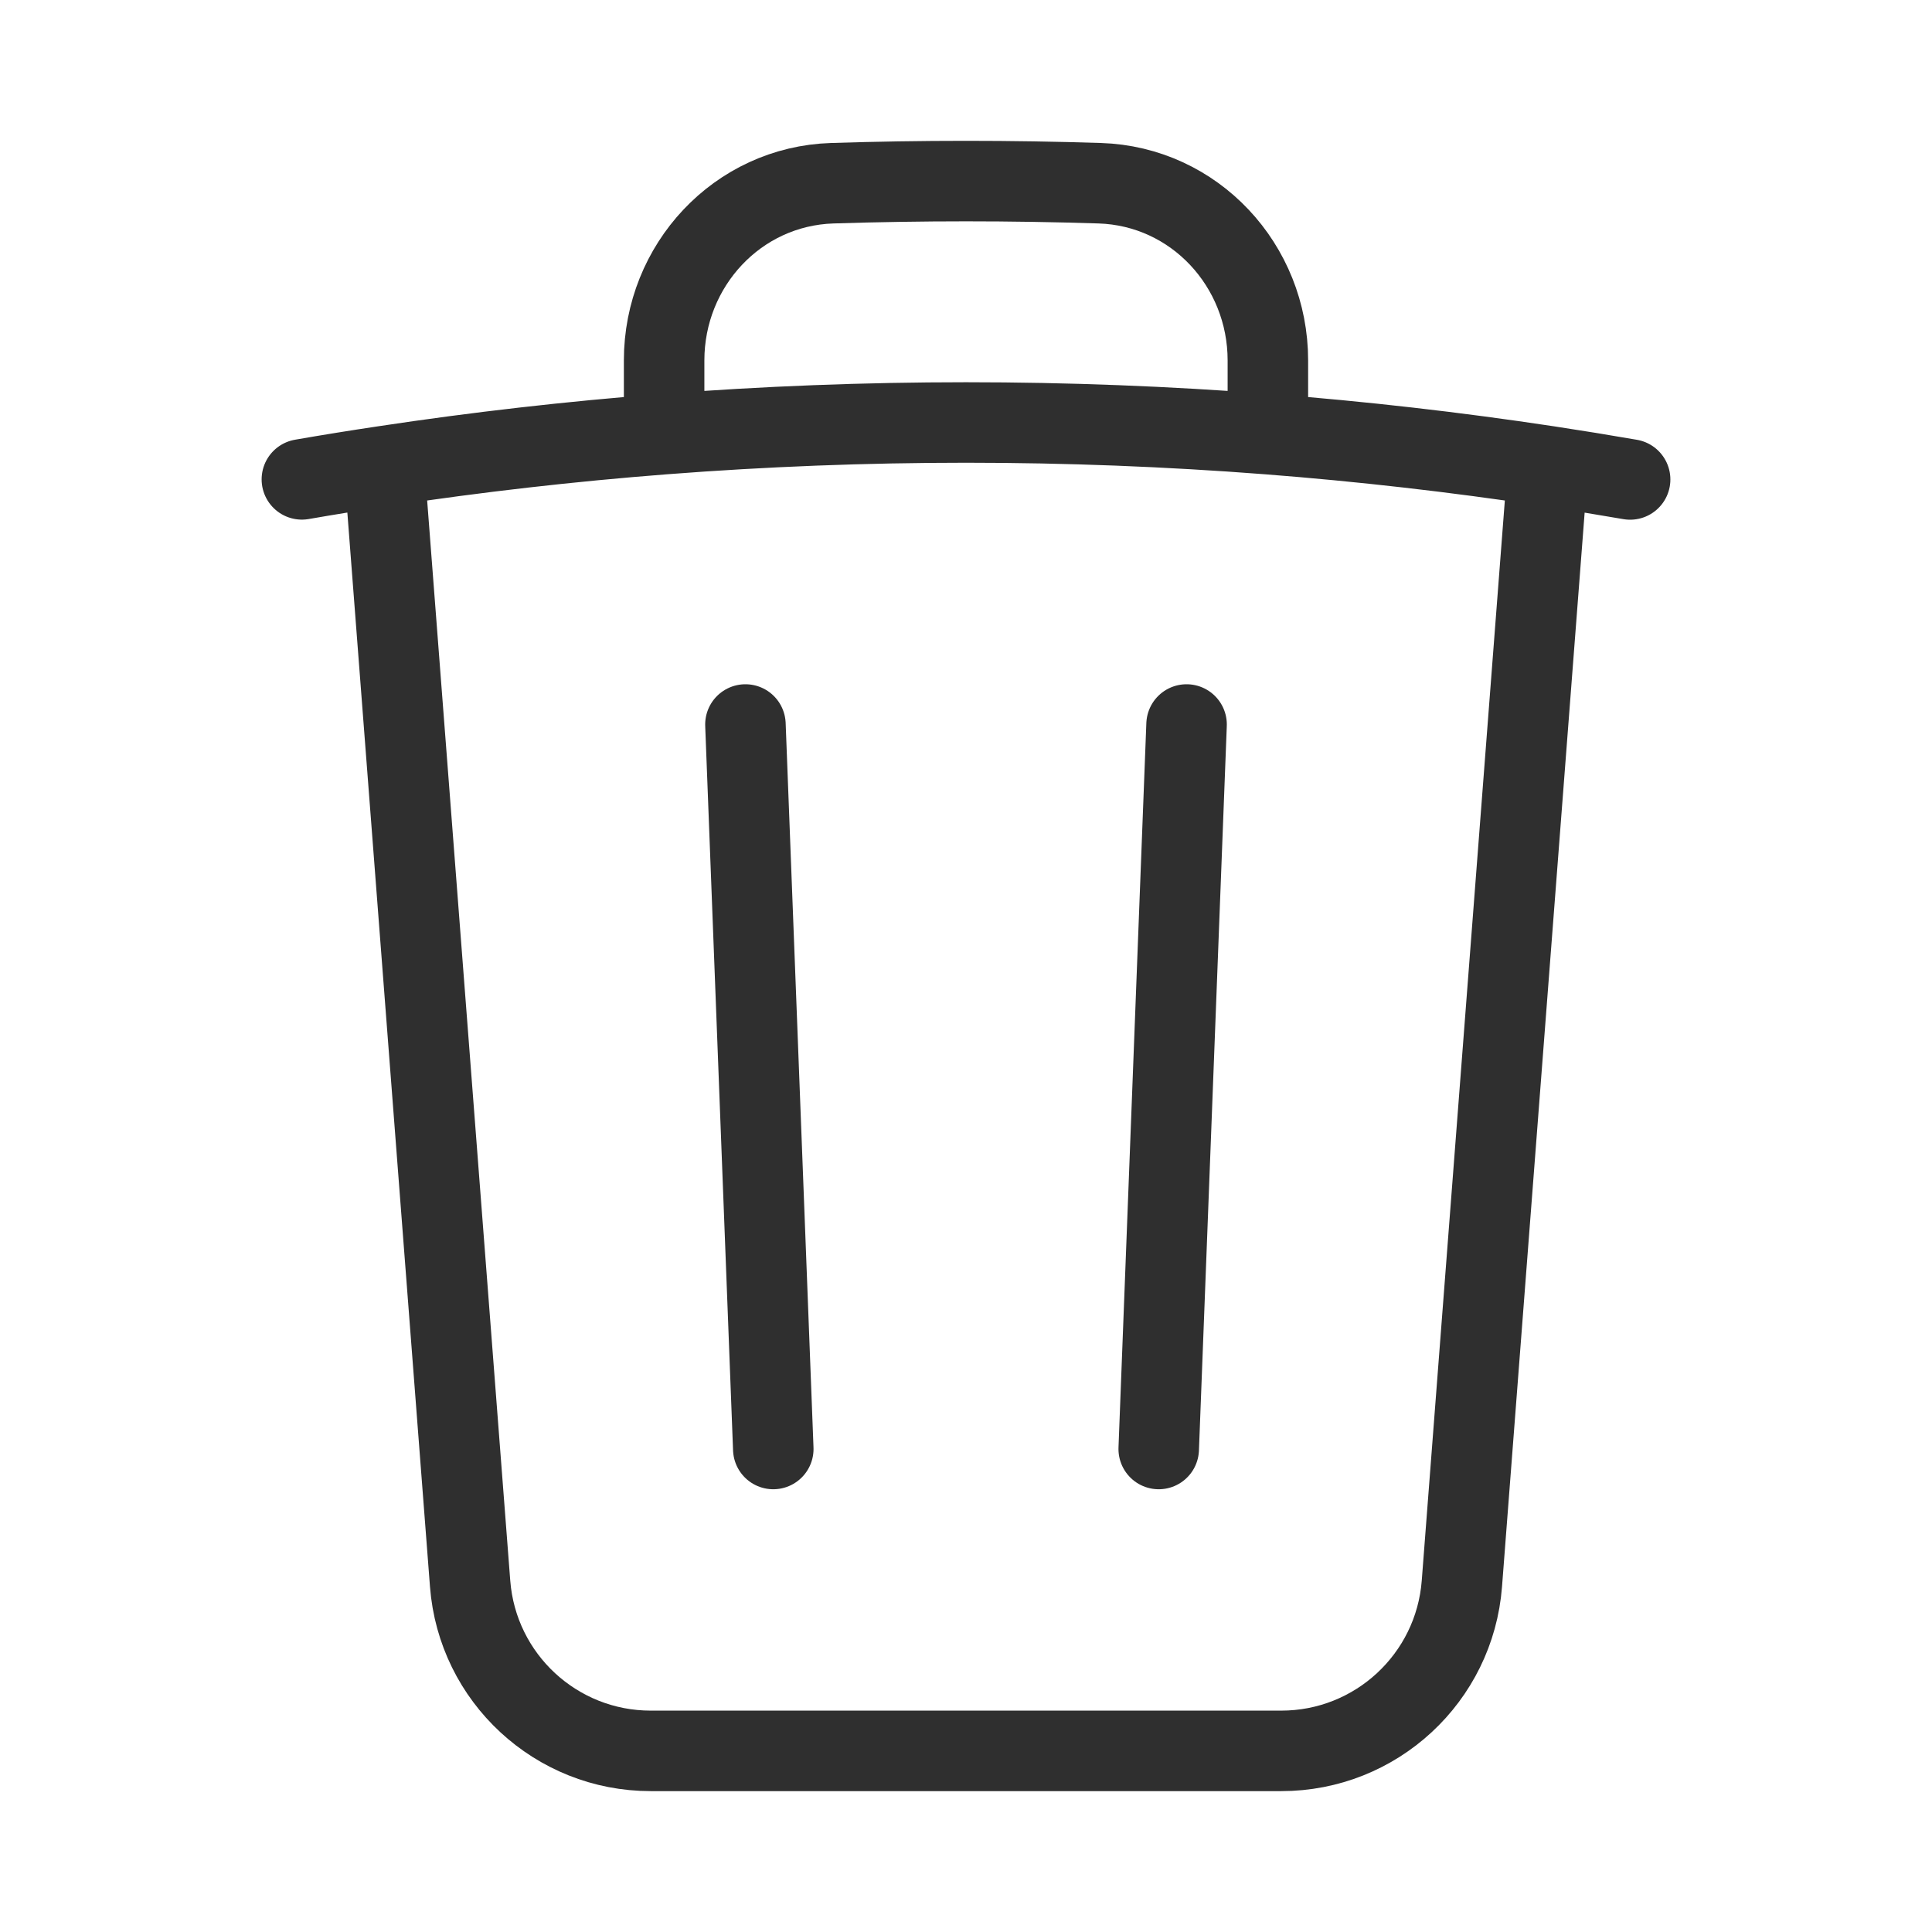
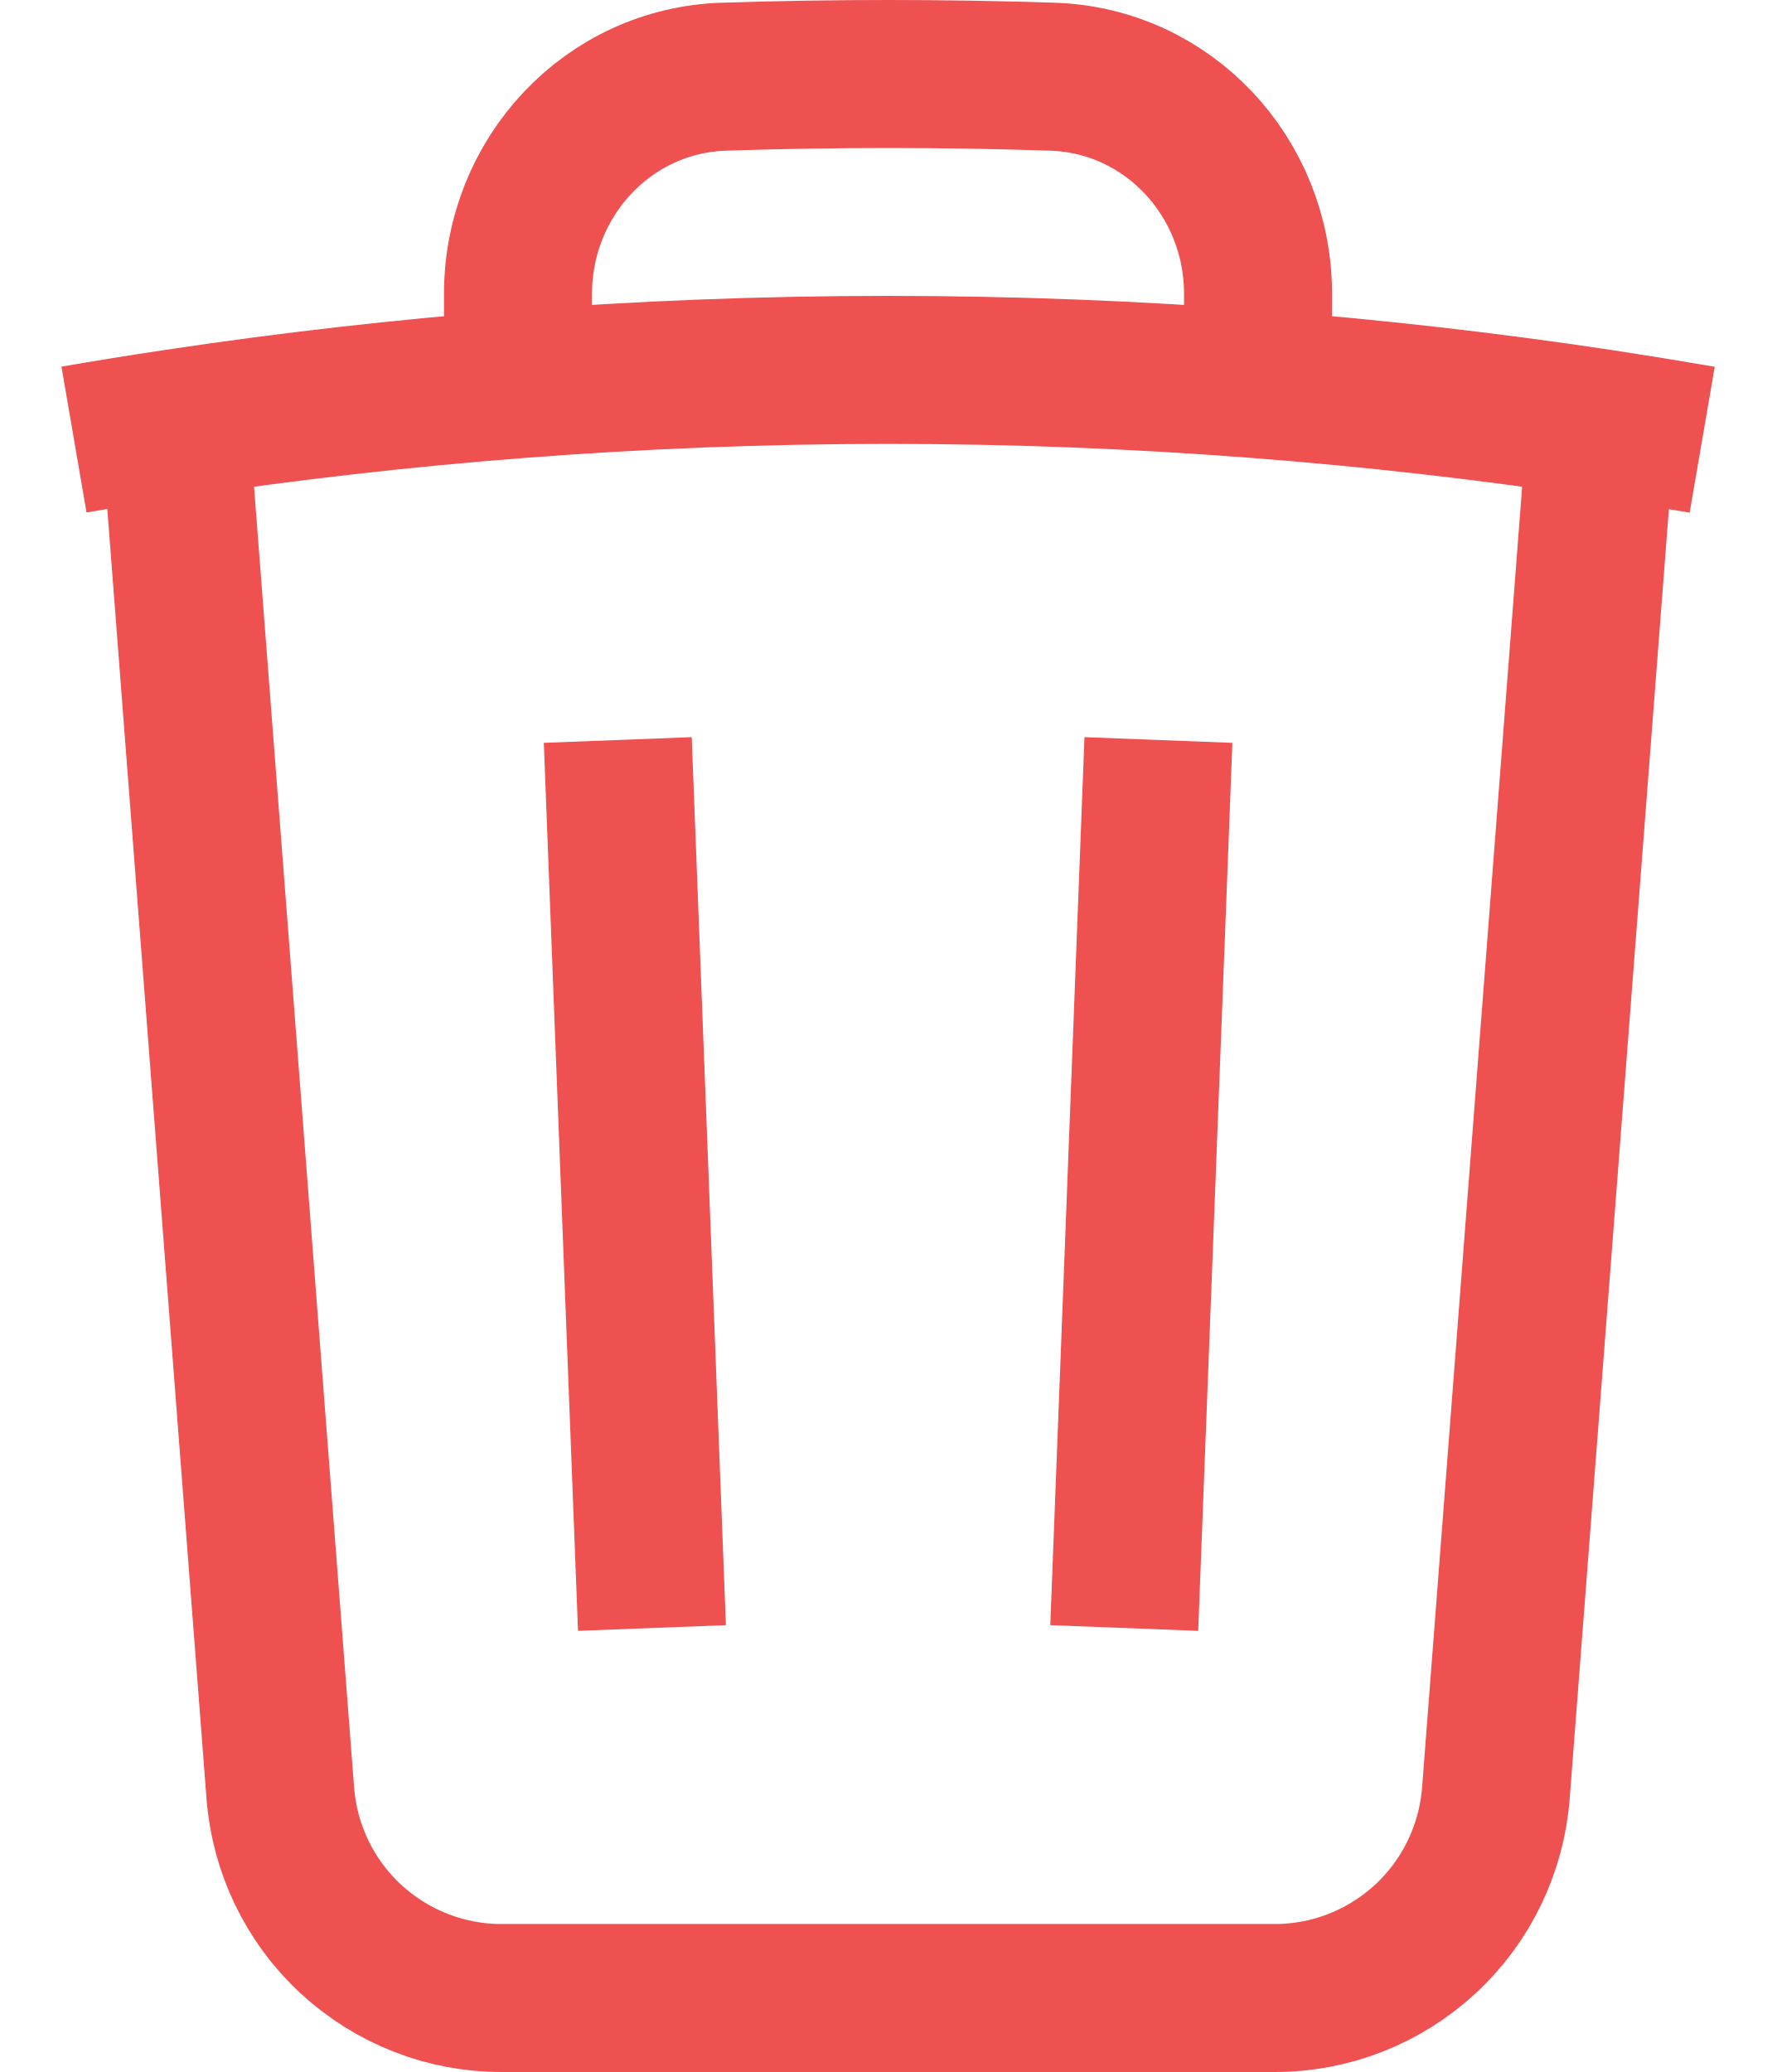
- <svg xmlns="http://www.w3.org/2000/svg" width="24" height="24" fill="none">
-   <path stroke="#2F2F2F" stroke-linecap="round" stroke-linejoin="round" d="m14.74 9-.346 9m-4.788 0L9.26 9m9.968-3.21c.342.052.682.107 1.022.166m-1.022-.166L18.16 19.673a2.25 2.25 0 0 1-2.244 2.077H8.084a2.25 2.25 0 0 1-2.244-2.077L4.772 5.79m14.456 0a48.108 48.108 0 0 0-3.478-.397M4.772 5.79a43.48 43.48 0 0 0-1.022.165m1.022-.165a48.111 48.111 0 0 1 3.478-.397m7.5 0v-.916c0-1.18-.91-2.164-2.09-2.201a51.967 51.967 0 0 0-3.32 0c-1.18.037-2.09 1.022-2.09 2.201v.916m7.5 0a48.668 48.668 0 0 0-7.5 0" />
+ <svg xmlns="http://www.w3.org/2000/svg" width="12.001" height="14" viewBox="0 0 12.001 14" fill="none">
+   <defs />
+   <path id="Vector" d="M7.827 5L7.596 11M4.405 11L4.174 5M0.5 2.97C0.727 2.931 0.954 2.894 1.182 2.86C1.951 2.744 2.725 2.656 3.5 2.596C5.165 2.467 6.836 2.467 8.5 2.596C9.276 2.656 10.05 2.744 10.819 2.86C11.047 2.895 11.274 2.932 11.501 2.971M10.819 2.86L10.107 12.116C10.078 12.492 9.908 12.845 9.631 13.101C9.353 13.358 8.989 13.501 8.611 13.5L3.39 13.5C3.012 13.501 2.648 13.358 2.37 13.101C2.093 12.845 1.923 12.492 1.894 12.116L1.182 2.86M8.5 2.596L8.5 1.985C8.5 1.198 7.894 0.542 7.107 0.518C6.37 0.494 5.631 0.494 4.894 0.518C4.107 0.542 3.5 1.199 3.5 1.985L3.5 2.596" stroke="#EF5050" stroke-opacity="1" stroke-width="1" stroke-linejoin="round" />
</svg>
